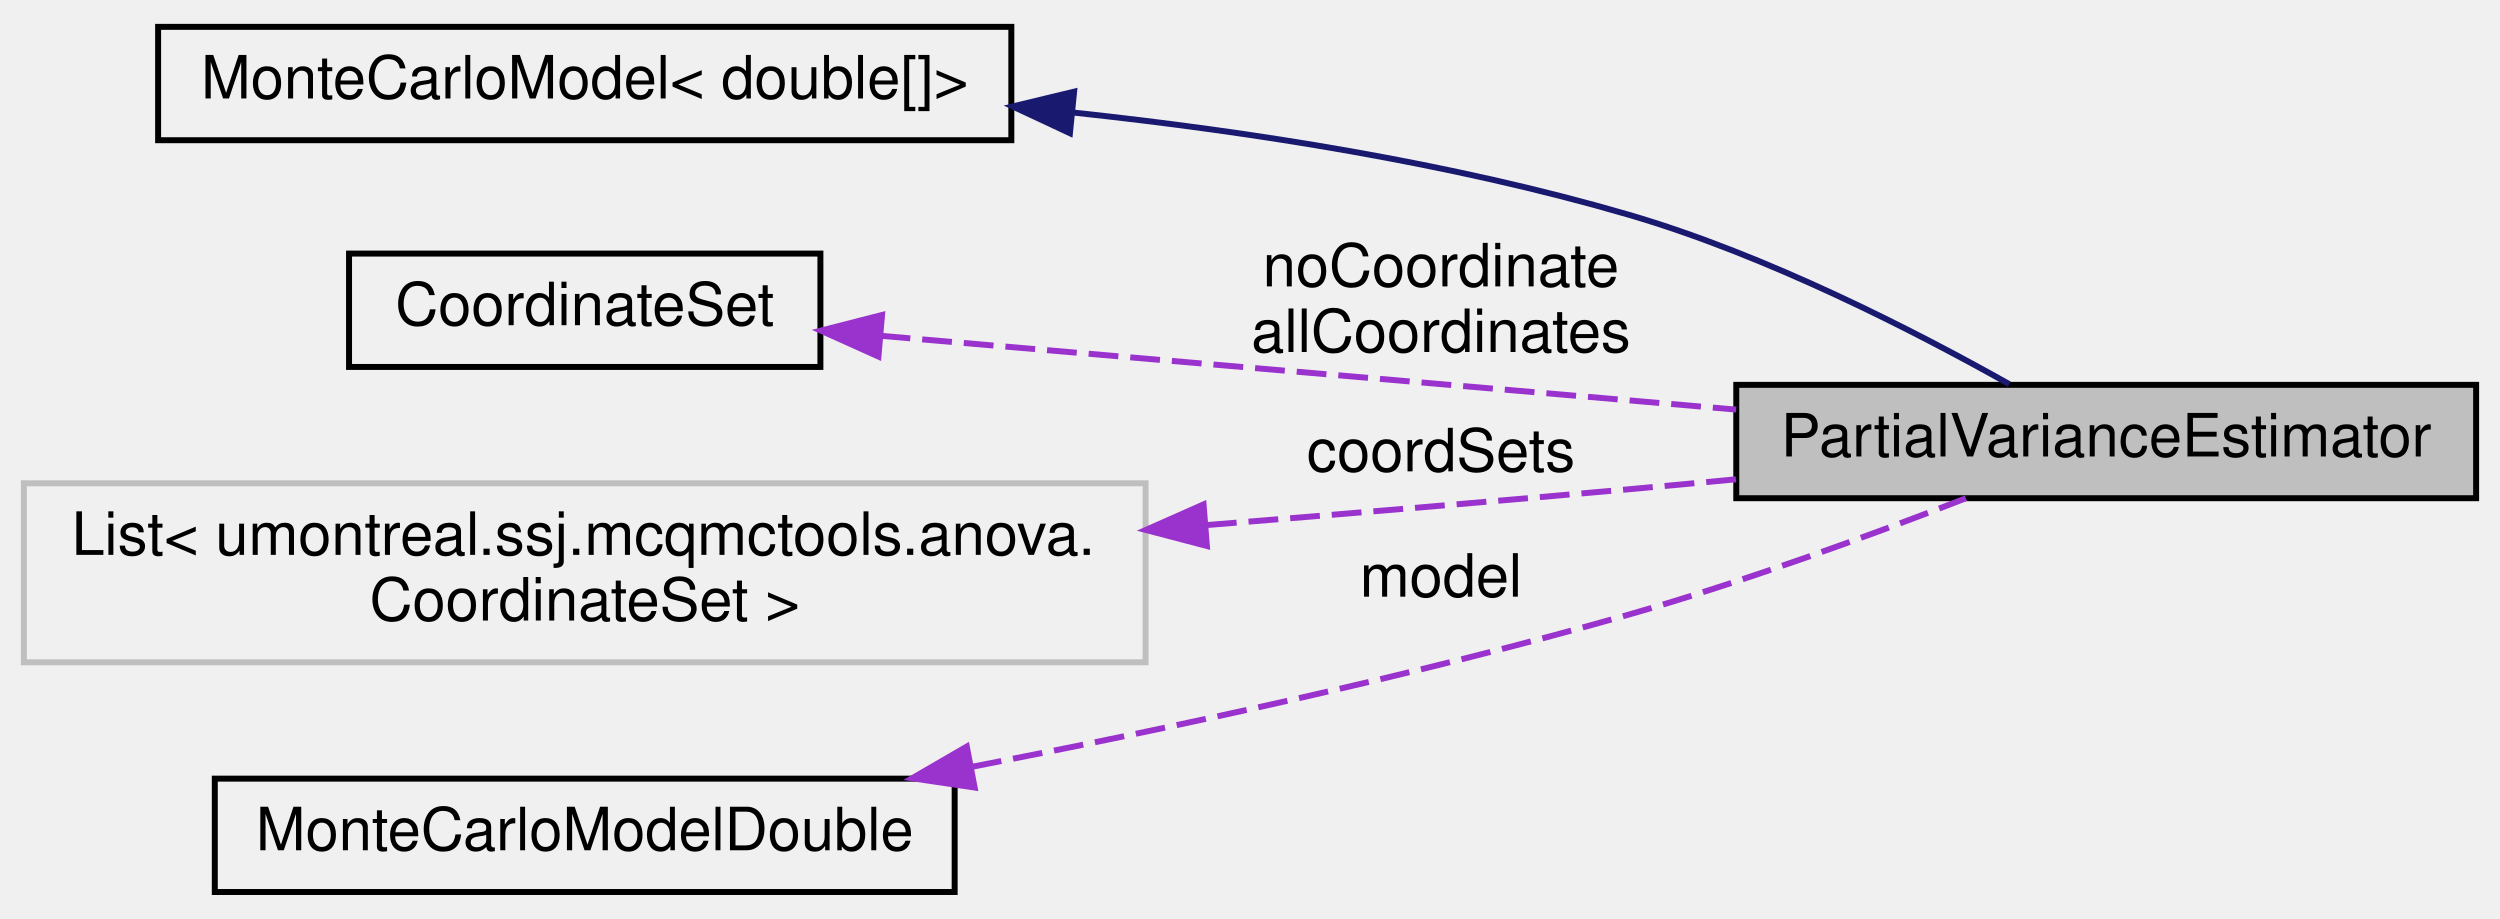
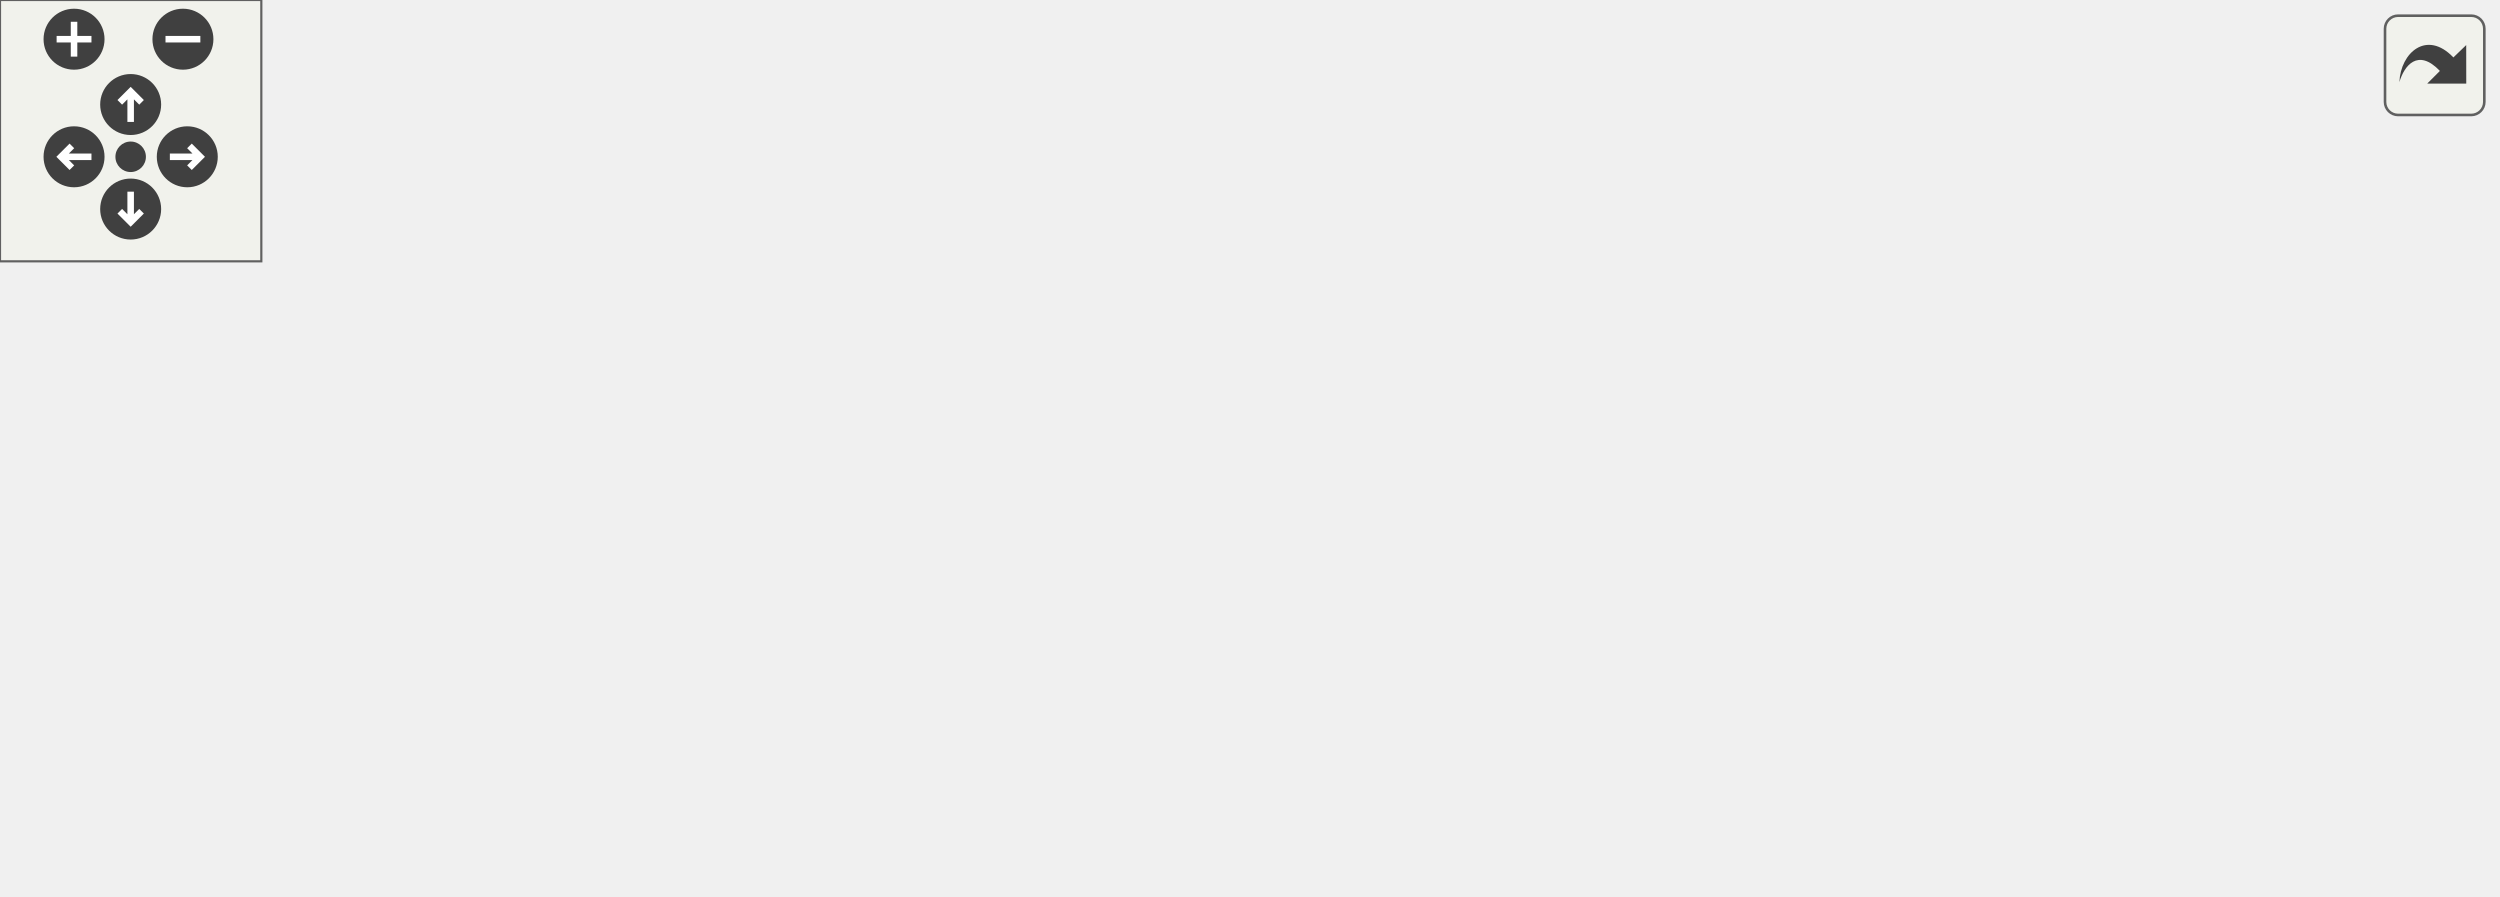
- <svg xmlns="http://www.w3.org/2000/svg" xmlns:xlink="http://www.w3.org/1999/xlink" width="419pt" height="154pt" viewBox="0.00 0.00 419.00 154.00">
-   <g id="graph0" class="graph" transform="scale(1 1) rotate(0) translate(4 150)">
-     <g id="node1" class="node">
-       <polygon fill="#bfbfbf" stroke="#000000" points="287,-66.5 287,-85.5 411,-85.5 411,-66.5 287,-66.5" />
-       <text text-anchor="middle" x="349" y="-73.5" font-family="Helvetica,sans-Serif" font-size="10.00" fill="#000000">PartialVarianceEstimator</text>
+ <svg xmlns="http://www.w3.org/2000/svg" xmlns:xlink="http://www.w3.org/1999/xlink" id="main" version="1.1" xml:space="preserve">
+   <style type="text/css">
+ .edge:hover path { stroke: red; }
+ .edge:hover polygon { stroke: red; fill: red; }
+ </style>
+   <defs>
+     <circle id="rim" cx="0" cy="0" r="7" />
+     <circle id="rim2" cx="0" cy="0" r="3.5" />
+     <g id="zoomPlus">
+       <use xlink:href="#rim" fill="#404040">
+         <set attributeName="fill" to="#808080" begin="zoomplus.mouseover" end="zoomplus.mouseout" />
+       </use>
+       <path d="M-4,0h8M0,-4v8" fill="none" stroke="white" stroke-width="1.5" pointer-events="none" />
    </g>
-     <g id="node2" class="node">
-       <g id="a_node2">
-         <a xlink:href="interfaceumontreal_1_1ssj_1_1mcqmctools_1_1MonteCarloModel.html" target="_top" xlink:title="An interface for a simple simulation model with which Monte Carlo (MC) and RQMC experiments are to be...">
-           <polygon fill="none" stroke="#000000" points="22.5,-126.5 22.5,-145.5 165.5,-145.5 165.5,-126.5 22.5,-126.5" />
-           <text text-anchor="middle" x="94" y="-133.5" font-family="Helvetica,sans-Serif" font-size="10.00" fill="#000000">MonteCarloModel&lt; double[]&gt;</text>
-         </a>
+     <g id="zoomMin">
+       <use xlink:href="#rim" fill="#404040">
+         <set attributeName="fill" to="#808080" begin="zoomminus.mouseover" end="zoomminus.mouseout" />
+       </use>
+       <path d="M-4,0h8" fill="none" stroke="white" stroke-width="1.5" pointer-events="none" />
+     </g>
+     <g id="dirArrow">
+       <path fill="none" stroke="white" stroke-width="1.5" d="M0,-3.0v7 M-2.5,-0.5L0,-3.0L2.5,-0.5" />
+     </g>
+     <g id="resetDef">
+       <use xlink:href="#rim2" fill="#404040">
+         <set attributeName="fill" to="#808080" begin="reset.mouseover" end="reset.mouseout" />
+       </use>
+     </g>
+   </defs>
+   <svg id="graph" class="graph">
+     <g id="viewport">
+       <g id="node1" class="node">
+         <polygon fill="#bfbfbf" stroke="black" points="448,-70 448,-89 573,-89 573,-70 448,-70" />
+         <text text-anchor="middle" x="510.5" y="-77" font-family="Helvetica,sans-Serif" font-size="10.00">PartialVarianceEstimator</text>
+       </g>
+       <g id="node2" class="node">
+         <g id="a_node2">
+           <a xlink:href="interfaceumontreal_1_1ssj_1_1mcqmctools_1_1MonteCarloModel.html" target="_top" xlink:title="An interface for a simple simulation model for which Monte Carlo (MC) or RQMC experiments are to be p...">
+             <polygon fill="none" stroke="black" points="183.5,-126 183.5,-145 326.5,-145 326.5,-126 183.5,-126" />
+             <text text-anchor="middle" x="255" y="-133" font-family="Helvetica,sans-Serif" font-size="10.00">MonteCarloModel&lt; double[]&gt;</text>
+           </a>
+         </g>
+       </g>
+       <g id="edge1" class="edge">
+         <path fill="none" stroke="midnightblue" d="M337.144,-132.155C366.769,-129.498 400.283,-124.794 430,-116.5 452.875,-110.116 477.392,-97.773 493.056,-89.104" />
+         <polygon fill="midnightblue" stroke="midnightblue" points="336.515,-128.695 326.84,-133.011 337.096,-135.671 336.515,-128.695" />
+       </g>
+       <g id="node3" class="node">
+         <g id="a_node3">
+           <a xlink:href="classumontreal_1_1ssj_1_1mcqmctools_1_1anova_1_1CoordinateSet.html" target="_top" xlink:title="Represents a set of coordinates. ">
+             <polygon fill="none" stroke="black" points="215.5,-88 215.5,-107 294.5,-107 294.5,-88 215.5,-88" />
+             <text text-anchor="middle" x="255" y="-95" font-family="Helvetica,sans-Serif" font-size="10.00">CoordinateSet</text>
+           </a>
+         </g>
+       </g>
+       <g id="edge2" class="edge">
+         <path fill="none" stroke="#9a32cd" stroke-dasharray="5,2" d="M304.727,-94.04C345.499,-91.145 403.9,-86.998 447.907,-83.874" />
+         <polygon fill="#9a32cd" stroke="#9a32cd" points="304.228,-90.567 294.501,-94.766 304.724,-97.549 304.228,-90.567" />
+         <text text-anchor="middle" x="398.5" y="-104.5" font-family="Helvetica,sans-Serif" font-size="10.00"> noCoordinate</text>
+         <text text-anchor="middle" x="398.5" y="-93.5" font-family="Helvetica,sans-Serif" font-size="10.00">allCoordinates</text>
+       </g>
+       <g id="node4" class="node">
+         <g id="a_node4">
+           <a xlink:href="interfaceumontreal_1_1ssj_1_1mcqmctools_1_1anova_1_1MonteCarloModelDoubleRQMC.html" target="_top" xlink:title="An interface for a simple simulation model for which Monte Carlo (MC) or RQMC experiments are to be p...">
+             <polygon fill="none" stroke="black" points="177.5,-50 177.5,-69 332.5,-69 332.5,-50 177.5,-50" />
+             <text text-anchor="middle" x="255" y="-57" font-family="Helvetica,sans-Serif" font-size="10.00">MonteCarloModelDoubleRQMC</text>
+           </a>
+         </g>
+       </g>
+       <g id="edge3" class="edge">
+         <path fill="none" stroke="#9a32cd" stroke-dasharray="5,2" d="M342.834,-64.14C370.695,-65.856 401.669,-68.002 430,-70.5 435.811,-71.012 441.856,-71.599 447.9,-72.221" />
+         <polygon fill="#9a32cd" stroke="#9a32cd" points="342.914,-60.639 332.721,-63.528 342.491,-67.626 342.914,-60.639" />
+         <text text-anchor="middle" x="398.5" y="-73.5" font-family="Helvetica,sans-Serif" font-size="10.00"> model</text>
+       </g>
+       <g id="node5" class="node">
+         <g id="a_node5">
+           <a xlink:href="interfaceumontreal_1_1ssj_1_1mcqmctools_1_1MonteCarloModelDouble.html" target="_top" xlink:title="An interface for a very simple simulation model for which Monte Carlo (MC) and RQMC experiments are t...">
+             <polygon fill="none" stroke="black" points="0,-50 0,-69 124,-69 124,-50 0,-50" />
+             <text text-anchor="middle" x="62" y="-57" font-family="Helvetica,sans-Serif" font-size="10.00">MonteCarloModelDouble</text>
+           </a>
+         </g>
+       </g>
+       <g id="edge4" class="edge">
+         <path fill="none" stroke="midnightblue" d="M134.302,-59.5C148.353,-59.5 163.152,-59.5 177.37,-59.5" />
+         <polygon fill="midnightblue" stroke="midnightblue" points="134.222,-56 124.222,-59.5 134.222,-63 134.222,-56" />
+       </g>
+       <g id="node6" class="node">
+         <polygon fill="none" stroke="#bfbfbf" points="161,-0.5 161,-30.5 349,-30.5 349,-0.5 161,-0.5" />
+         <text text-anchor="start" x="169" y="-18.5" font-family="Helvetica,sans-Serif" font-size="10.00">List&lt; umontreal.ssj.mcqmctools.anova.</text>
+         <text text-anchor="middle" x="255" y="-7.5" font-family="Helvetica,sans-Serif" font-size="10.00">CoordinateSet &gt;</text>
+       </g>
+       <g id="edge5" class="edge">
+         <path fill="none" stroke="#9a32cd" stroke-dasharray="5,2" d="M350.059,-32.55C376.121,-37.926 404.306,-44.352 430,-51.5 448.75,-56.716 469.476,-64.07 485.063,-69.932" />
+         <polygon fill="#9a32cd" stroke="#9a32cd" points="350.681,-29.105 340.184,-30.542 349.286,-35.965 350.681,-29.105" />
+         <text text-anchor="middle" x="398.5" y="-54.5" font-family="Helvetica,sans-Serif" font-size="10.00"> coordSets</text>
      </g>
    </g>
-     <g id="edge1" class="edge">
-       <path fill="none" stroke="#191970" d="M176.054,-131.118C205.758,-127.936 239.29,-122.68 269,-114 292.172,-107.23 317.011,-94.472 332.757,-85.616" />
-       <polygon fill="#191970" stroke="#191970" points="175.319,-127.674 165.72,-132.159 176.021,-134.639 175.319,-127.674" />
+   </svg>
+   <g id="navigator" transform="translate(0 0)" fill="#404254">
+     <rect fill="#f2f5e9" fill-opacity="0.5" stroke="#606060" stroke-width=".5" x="0" y="0" width="60" height="60" />
+     <use id="zoomplus" xlink:href="#zoomPlus" x="17" y="9" />
+     <use id="zoomminus" xlink:href="#zoomMin" x="42" y="9" />
+     <use id="reset" xlink:href="#resetDef" x="30" y="36" />
+     <g id="arrowUp" xlink:href="#dirArrow" transform="translate(30 24)">
+       <use xlink:href="#rim" fill="#404040">
+         <set attributeName="fill" to="#808080" begin="arrowUp.mouseover" end="arrowUp.mouseout" />
+       </use>
+       <path fill="none" stroke="white" stroke-width="1.5" d="M0,-3.0v7 M-2.5,-0.5L0,-3.0L2.5,-0.5" />
    </g>
-     <g id="node3" class="node">
-       <g id="a_node3">
-         <a xlink:href="classumontreal_1_1ssj_1_1mcqmctools_1_1anova_1_1CoordinateSet.html" target="_top" xlink:title="Represents a set of coordinates. ">
-           <polygon fill="none" stroke="#000000" points="54.5,-88.5 54.5,-107.5 133.5,-107.5 133.5,-88.5 54.5,-88.5" />
-           <text text-anchor="middle" x="94" y="-95.5" font-family="Helvetica,sans-Serif" font-size="10.00" fill="#000000">CoordinateSet</text>
-         </a>
-       </g>
+     <g id="arrowRight" xlink:href="#dirArrow" transform="rotate(90) translate(36 -43)">
+       <use xlink:href="#rim" fill="#404040">
+         <set attributeName="fill" to="#808080" begin="arrowRight.mouseover" end="arrowRight.mouseout" />
+       </use>
+       <path fill="none" stroke="white" stroke-width="1.5" d="M0,-3.0v7 M-2.5,-0.5L0,-3.0L2.5,-0.5" />
    </g>
-     <g id="edge2" class="edge">
-       <path fill="none" stroke="#9a32cd" stroke-dasharray="5,2" d="M143.584,-93.722C184.548,-90.188 242.914,-85.153 286.97,-81.352" />
-       <polygon fill="#9a32cd" stroke="#9a32cd" points="143.226,-90.24 133.564,-94.587 143.828,-97.214 143.226,-90.24" />
-       <text text-anchor="middle" x="237.5" y="-102" font-family="Helvetica,sans-Serif" font-size="10.00" fill="#000000"> noCoordinate</text>
-       <text text-anchor="middle" x="237.5" y="-91" font-family="Helvetica,sans-Serif" font-size="10.00" fill="#000000">allCoordinates</text>
+     <g id="arrowDown" xlink:href="#dirArrow" transform="rotate(180) translate(-30 -48)">
+       <use xlink:href="#rim" fill="#404040">
+         <set attributeName="fill" to="#808080" begin="arrowDown.mouseover" end="arrowDown.mouseout" />
+       </use>
+       <path fill="none" stroke="white" stroke-width="1.5" d="M0,-3.0v7 M-2.5,-0.5L0,-3.0L2.5,-0.5" />
    </g>
-     <g id="node4" class="node">
-       <polygon fill="none" stroke="#bfbfbf" points="0,-39 0,-69 188,-69 188,-39 0,-39" />
-       <text text-anchor="start" x="8" y="-57" font-family="Helvetica,sans-Serif" font-size="10.00" fill="#000000">List&lt; umontreal.ssj.mcqmctools.anova.</text>
-       <text text-anchor="middle" x="94" y="-46" font-family="Helvetica,sans-Serif" font-size="10.00" fill="#000000">CoordinateSet &gt;</text>
-     </g>
-     <g id="edge3" class="edge">
-       <path fill="none" stroke="#9a32cd" stroke-dasharray="5,2" d="M198.272,-62C221.557,-63.882 246.127,-65.942 269,-68 274.839,-68.525 280.915,-69.094 286.994,-69.677" />
-       <polygon fill="#9a32cd" stroke="#9a32cd" points="198.277,-58.49 188.029,-61.177 197.716,-65.467 198.277,-58.49" />
-       <text text-anchor="middle" x="237.5" y="-71" font-family="Helvetica,sans-Serif" font-size="10.00" fill="#000000"> coordSets</text>
-     </g>
-     <g id="node5" class="node">
-       <g id="a_node5">
-         <a xlink:href="interfaceumontreal_1_1ssj_1_1mcqmctools_1_1MonteCarloModelDouble.html" target="_top" xlink:title="An interface for a simulation model for which Monte Carlo (MC) and RQMC experiments are to be perform...">
-           <polygon fill="none" stroke="#000000" points="32,-.5 32,-19.5 156,-19.5 156,-.5 32,-.5" />
-           <text text-anchor="middle" x="94" y="-7.5" font-family="Helvetica,sans-Serif" font-size="10.00" fill="#000000">MonteCarloModelDouble</text>
-         </a>
-       </g>
-     </g>
-     <g id="edge4" class="edge">
-       <path fill="none" stroke="#9a32cd" stroke-dasharray="5,2" d="M158.914,-21.486C192.115,-27.924 233.008,-36.726 269,-47 288.32,-52.515 309.69,-60.355 325.48,-66.493" />
-       <polygon fill="#9a32cd" stroke="#9a32cd" points="159.351,-18.006 148.871,-19.565 158.035,-24.882 159.351,-18.006" />
-       <text text-anchor="middle" x="237.5" y="-50" font-family="Helvetica,sans-Serif" font-size="10.00" fill="#000000"> model</text>
+     <g id="arrowLeft" xlink:href="#dirArrow" transform="rotate(270) translate(-36 17)">
+       <use xlink:href="#rim" fill="#404040">
+         <set attributeName="fill" to="#808080" begin="arrowLeft.mouseover" end="arrowLeft.mouseout" />
+       </use>
+       <path fill="none" stroke="white" stroke-width="1.5" d="M0,-3.0v7 M-2.5,-0.5L0,-3.0L2.5,-0.5" />
    </g>
  </g>
+   <svg viewBox="0 0 15 15" width="100%" height="30px" preserveAspectRatio="xMaxYMin meet">
+     <g id="arrow_out" transform="scale(0.3 0.3)">
+       <a xlink:href="classumontreal_1_1ssj_1_1mcqmctools_1_1anova_1_1PartialVarianceEstimator__coll__graph_org.svg" target="_base">
+         <rect id="button" ry="5" rx="5" y="6" x="6" height="38" width="38" fill="#f2f5e9" fill-opacity="0.5" stroke="#606060" stroke-width="1.0" />
+         <path id="arrow" d="M 11.5,31.437 C 11.94,20.098 22.043,11.323 32.159,21.979 L 37.069,17.246 C 37.069,17.246 37.088,32 37.088,32 L 22.16,31.978 C 22.16,31.978 26.998,27.14 26.998,27.14 C 18.529,18.264 13.292,25.23 11.5,31.437 z" style="fill:#404040;" />
+       </a>
+     </g>
+   </svg>
</svg>
